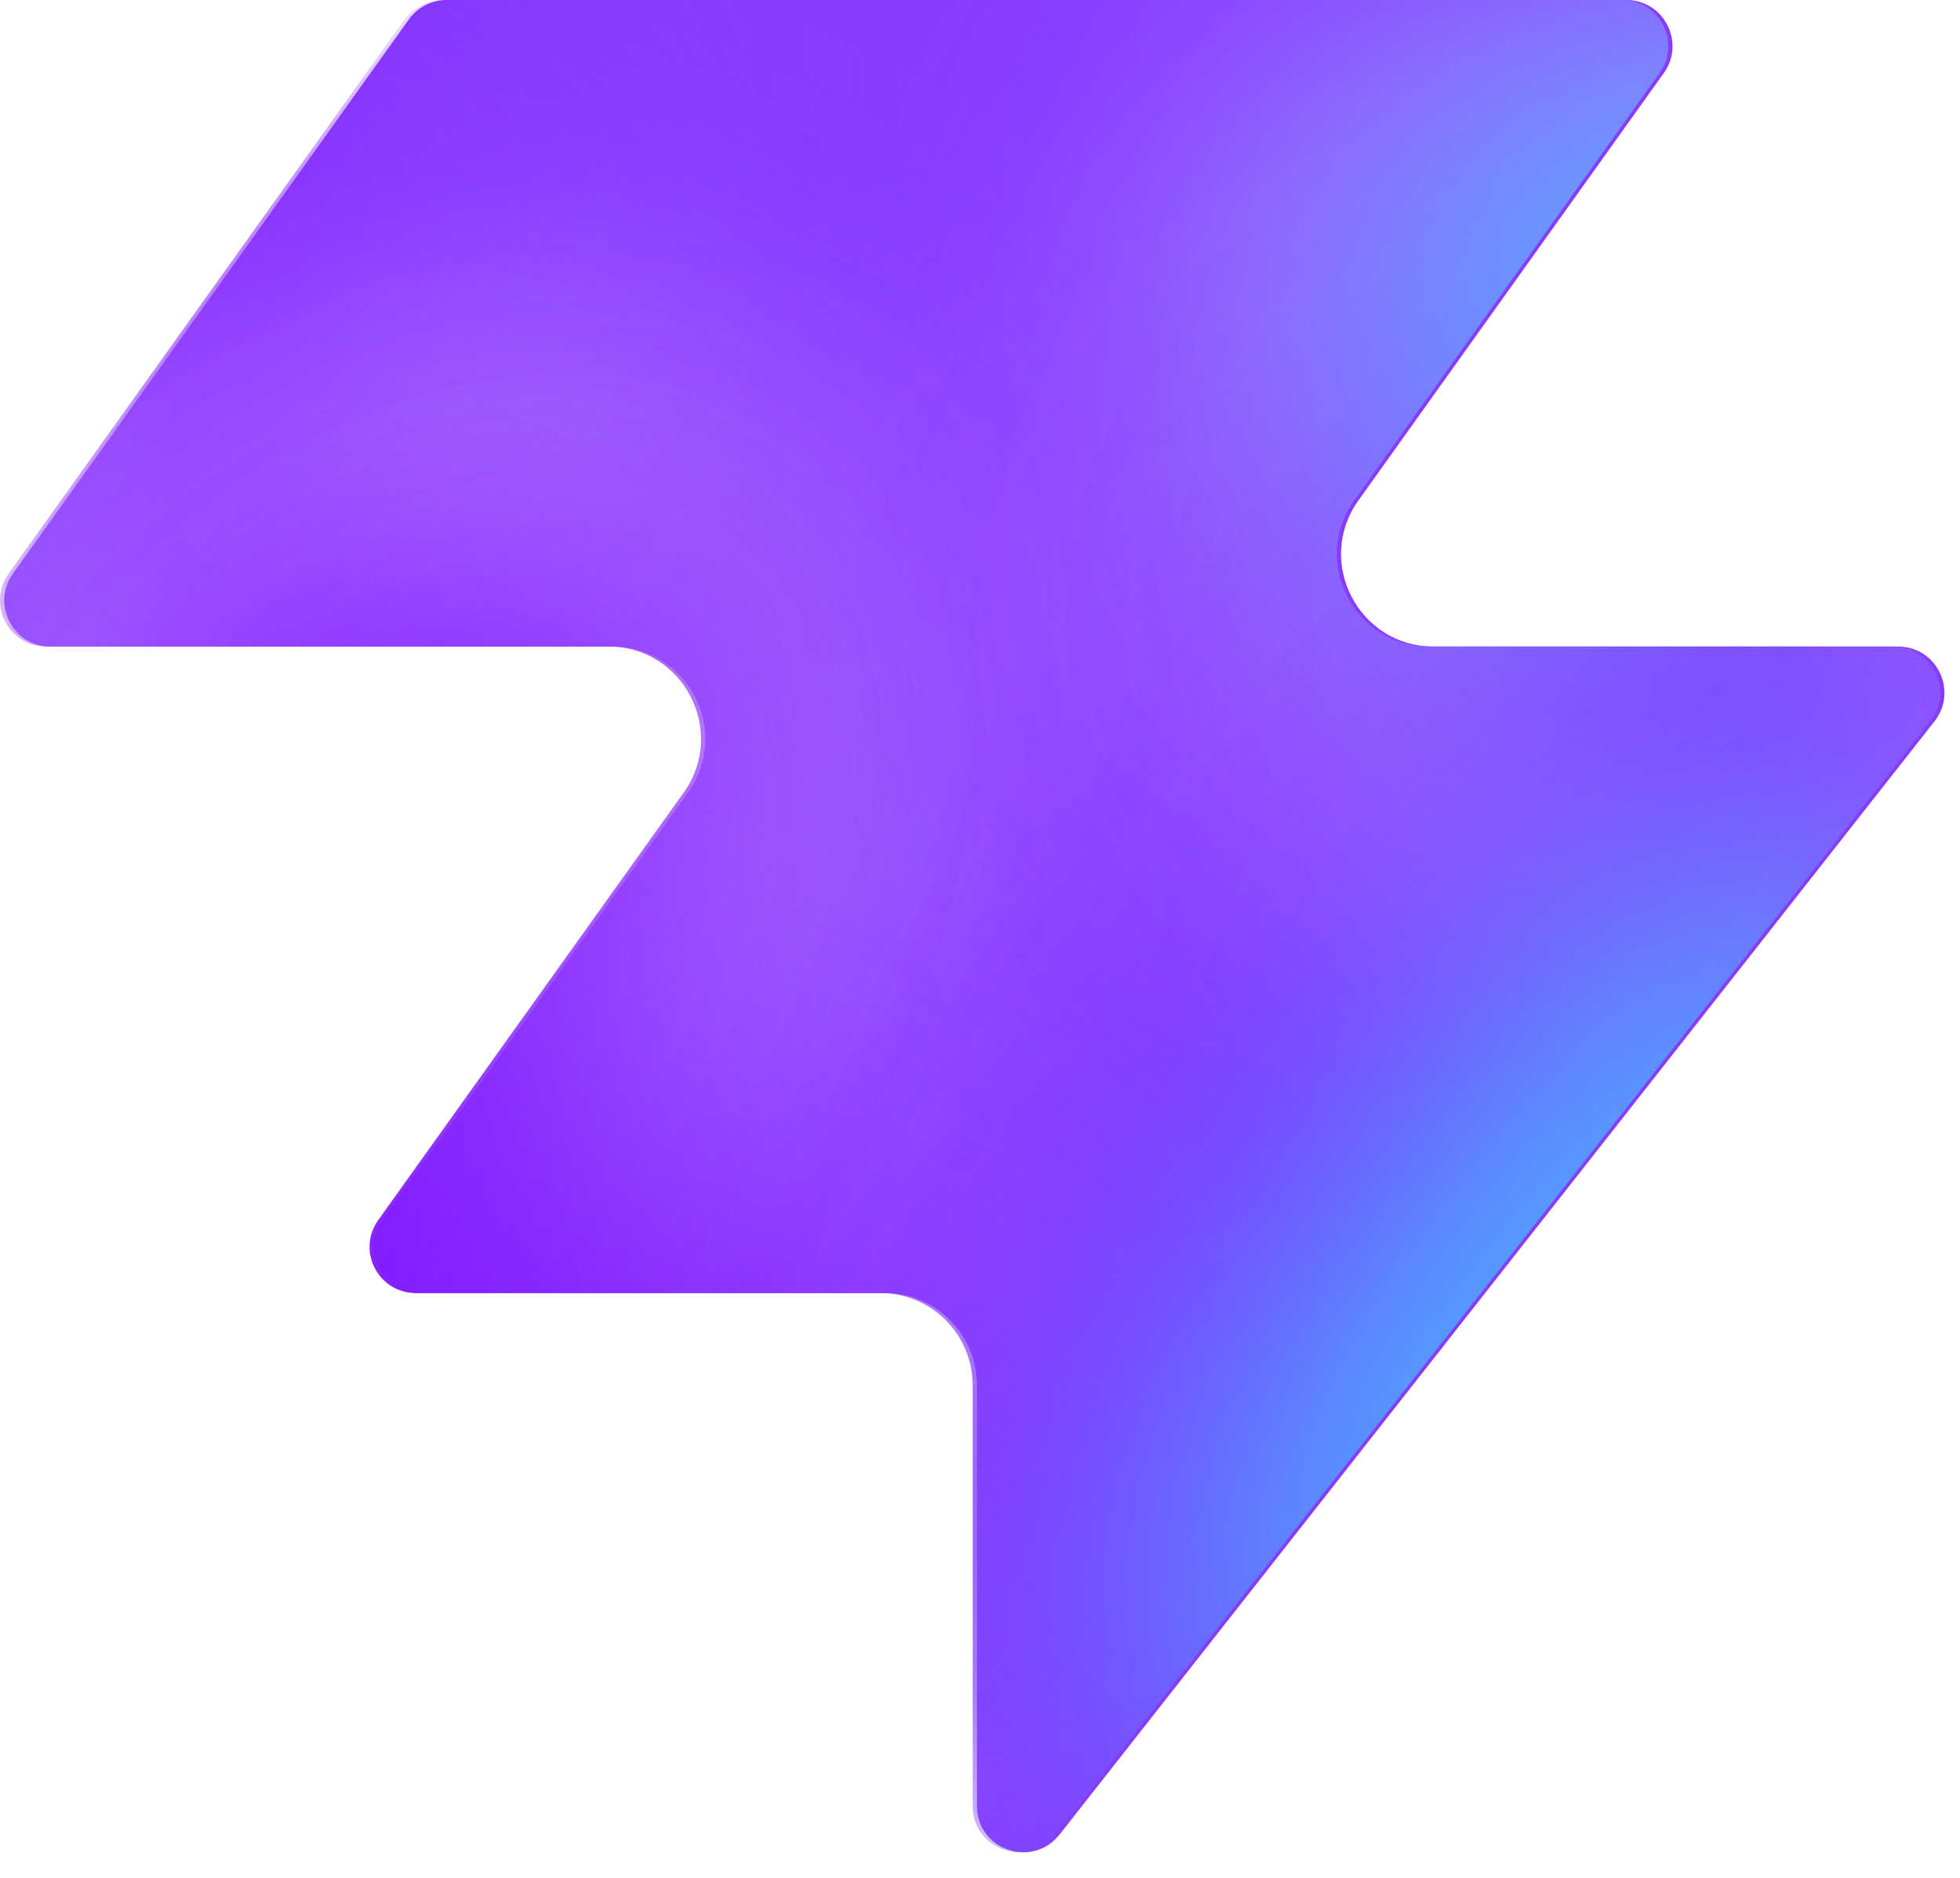
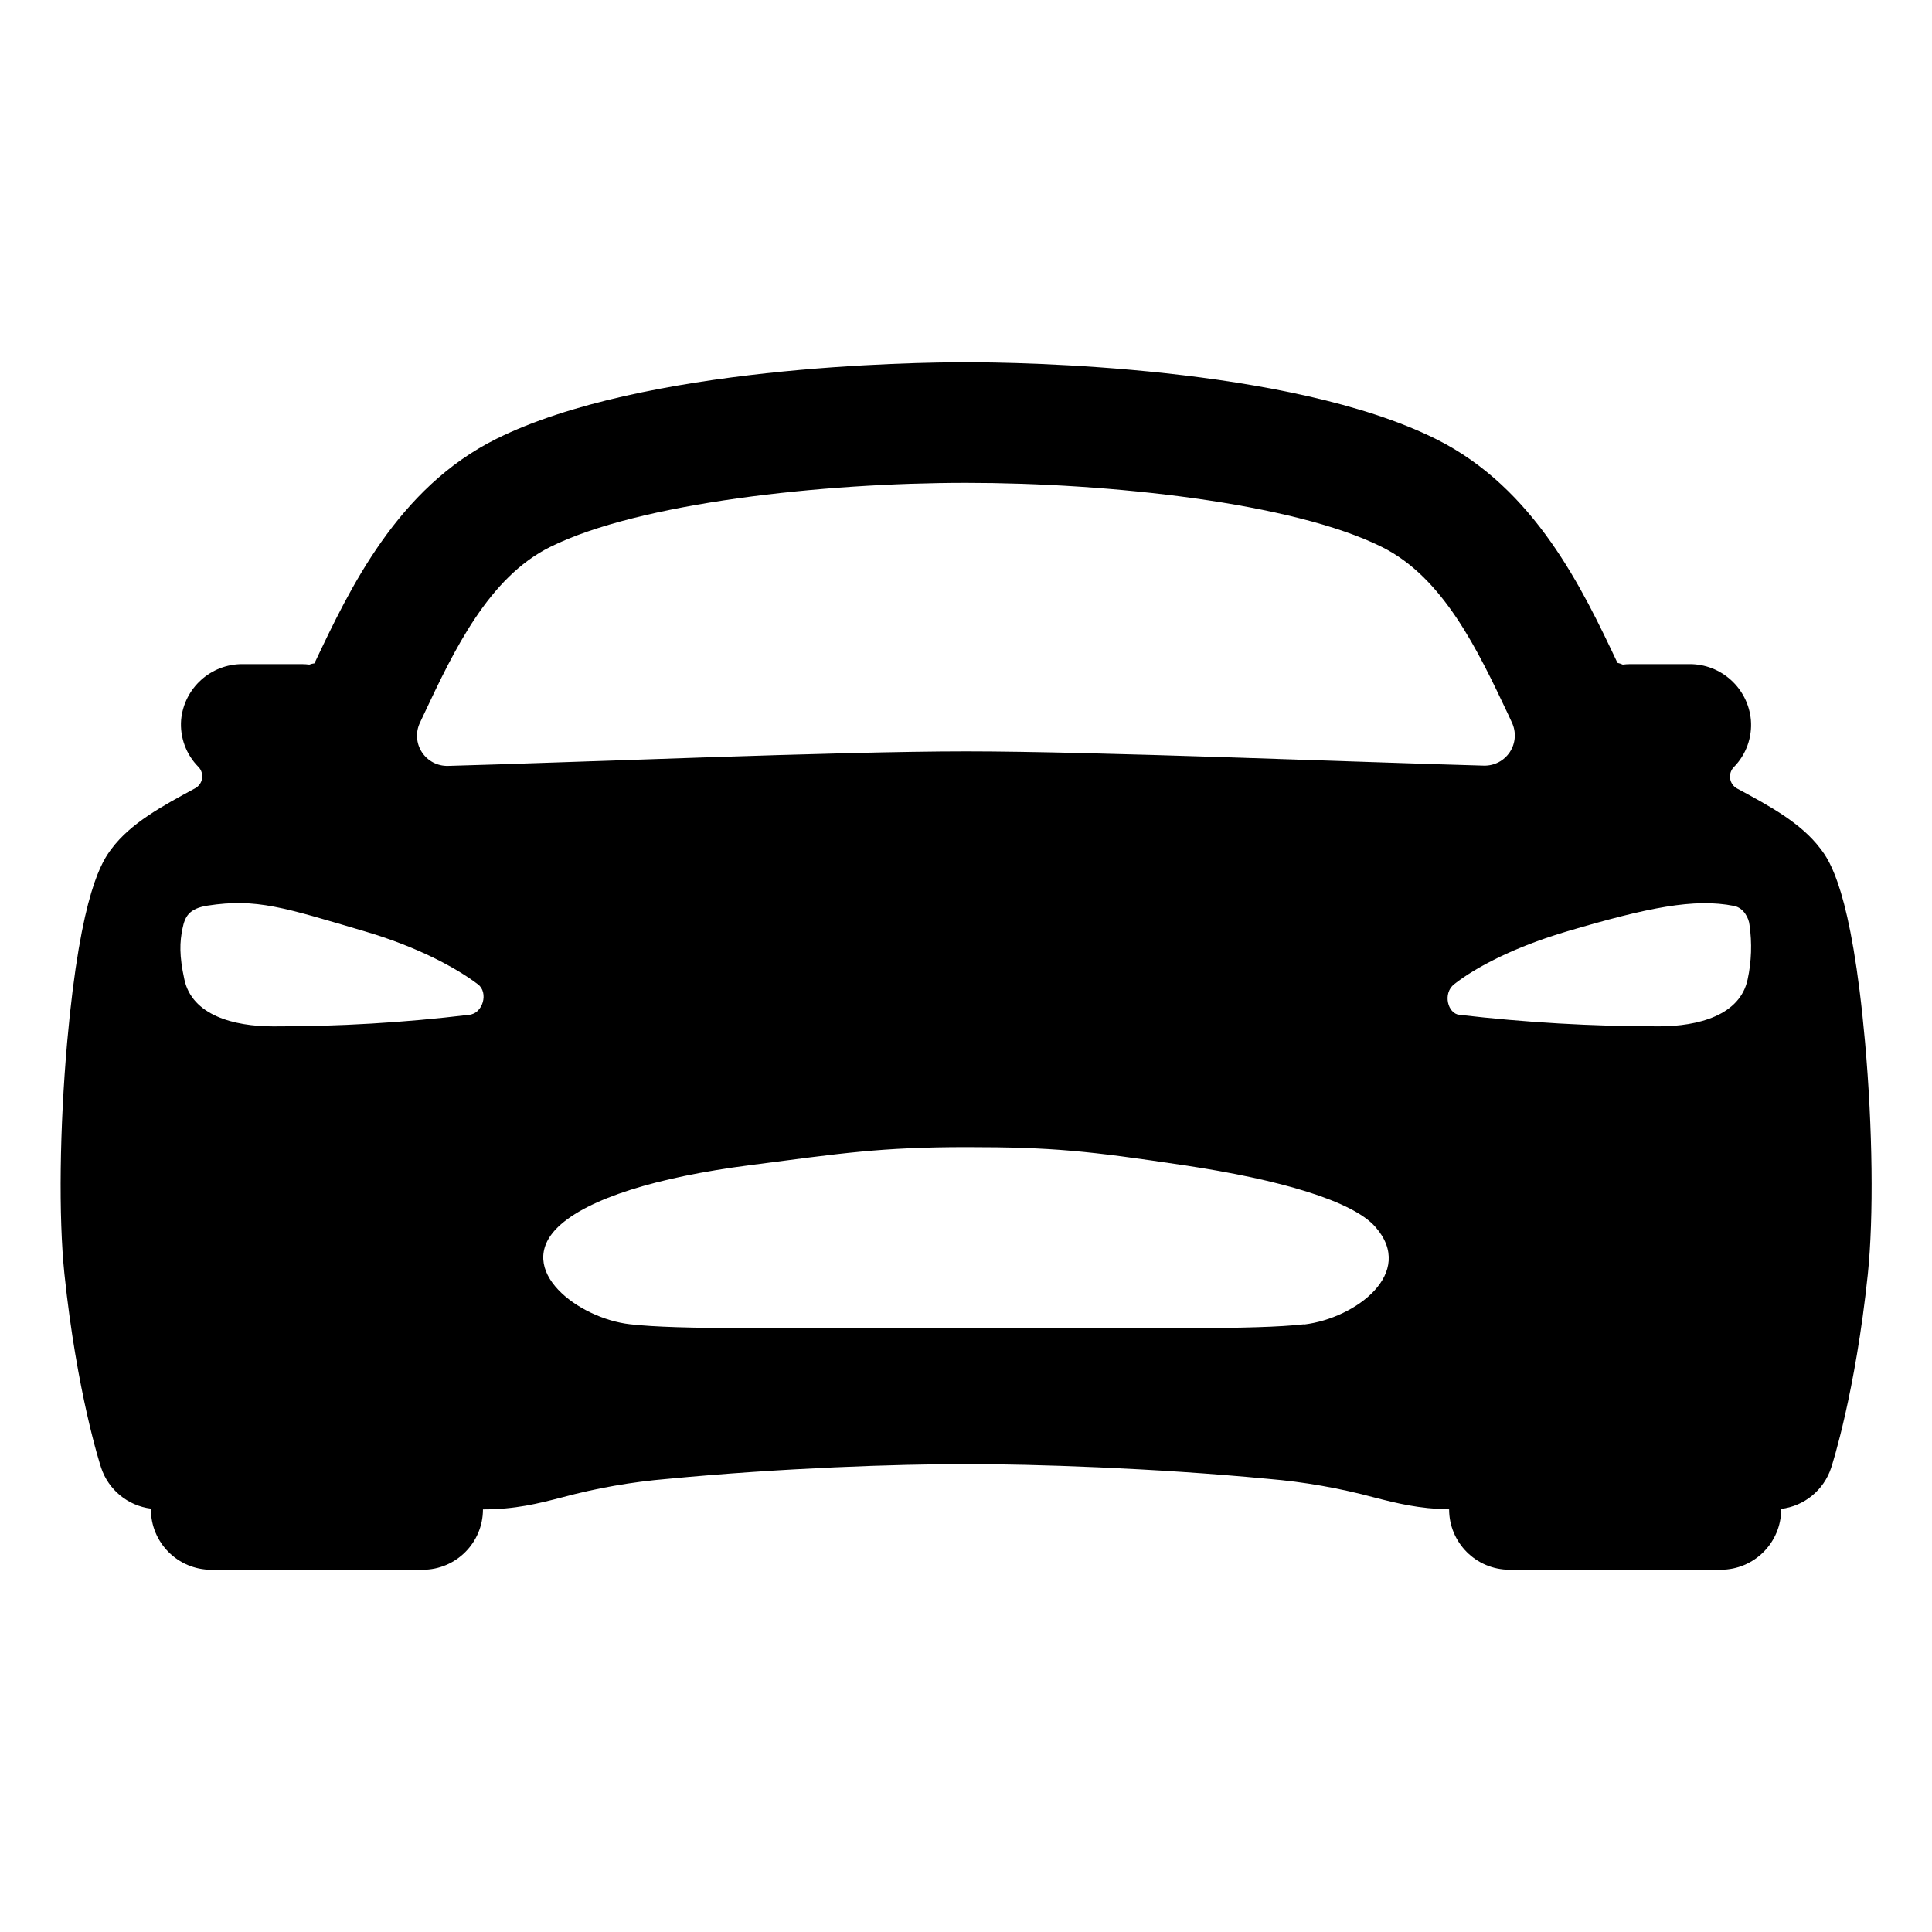
- <svg xmlns="http://www.w3.org/2000/svg" width="48" height="46" fill="none" viewBox="0 0 48 46">
-   <path fill="#863bff" d="M25.946 44.938c-.664.845-2.021.375-2.021-.698V33.937a2.26 2.26 0 0 0-2.262-2.262H10.287c-.92 0-1.456-1.04-.92-1.788l7.48-10.471c1.07-1.497 0-3.578-1.842-3.578H1.237c-.92 0-1.456-1.04-.92-1.788L10.013.474c.214-.297.556-.474.92-.474h28.894c.92 0 1.456 1.04.92 1.788l-7.48 10.471c-1.07 1.498 0 3.579 1.842 3.579h11.377c.943 0 1.473 1.088.89 1.83L25.947 44.94z" style="fill:#863bff;fill:color(display-p3 .525 .23 1);fill-opacity:1" />
-   <mask id="a" width="48" height="46" x="0" y="0" maskUnits="userSpaceOnUse" style="mask-type:alpha">
-     <path fill="#000" d="M25.842 44.938c-.664.844-2.021.375-2.021-.698V33.937a2.26 2.26 0 0 0-2.262-2.262H10.183c-.92 0-1.456-1.04-.92-1.788l7.48-10.471c1.07-1.498 0-3.579-1.842-3.579H1.133c-.92 0-1.456-1.04-.92-1.787L9.91.473c.214-.297.556-.474.92-.474h28.894c.92 0 1.456 1.04.92 1.788l-7.48 10.471c-1.07 1.498 0 3.578 1.842 3.578h11.377c.943 0 1.473 1.088.89 1.832L25.843 44.94z" style="fill:#000;fill-opacity:1" />
-   </mask>
-   <g mask="url(#a)">
-     <g filter="url(#b)">
-       <ellipse cx="5.508" cy="14.704" fill="#ede6ff" rx="5.508" ry="14.704" style="fill:#ede6ff;fill:color(display-p3 .927 .903 1);fill-opacity:1" transform="matrix(.00324 1 1 -.00324 -4.47 31.516)" />
-     </g>
-     <g filter="url(#c)">
-       <ellipse cx="10.399" cy="29.851" fill="#ede6ff" rx="10.399" ry="29.851" style="fill:#ede6ff;fill:color(display-p3 .927 .903 1);fill-opacity:1" transform="matrix(.00324 1 1 -.00324 -39.328 7.883)" />
-     </g>
-     <g filter="url(#d)">
-       <ellipse cx="5.508" cy="30.487" fill="#7e14ff" rx="5.508" ry="30.487" style="fill:#7e14ff;fill:color(display-p3 .492 .077 1);fill-opacity:1" transform="rotate(89.814 -25.913 -14.639)scale(1 -1)" />
-     </g>
-     <g filter="url(#e)">
-       <ellipse cx="5.508" cy="30.599" fill="#7e14ff" rx="5.508" ry="30.599" style="fill:#7e14ff;fill:color(display-p3 .492 .077 1);fill-opacity:1" transform="rotate(89.814 -32.644 -3.334)scale(1 -1)" />
-     </g>
-     <g filter="url(#f)">
-       <ellipse cx="5.508" cy="30.599" fill="#7e14ff" rx="5.508" ry="30.599" style="fill:#7e14ff;fill:color(display-p3 .492 .077 1);fill-opacity:1" transform="matrix(.00324 1 1 -.00324 -34.34 30.47)" />
-     </g>
-     <g filter="url(#g)">
-       <ellipse cx="14.072" cy="22.078" fill="#ede6ff" rx="14.072" ry="22.078" style="fill:#ede6ff;fill:color(display-p3 .927 .903 1);fill-opacity:1" transform="rotate(93.35 24.506 48.493)scale(-1 1)" />
-     </g>
-     <g filter="url(#h)">
-       <ellipse cx="3.47" cy="21.501" fill="#7e14ff" rx="3.47" ry="21.501" style="fill:#7e14ff;fill:color(display-p3 .492 .077 1);fill-opacity:1" transform="rotate(89.009 28.708 47.59)scale(-1 1)" />
-     </g>
-     <g filter="url(#i)">
-       <ellipse cx="3.47" cy="21.501" fill="#7e14ff" rx="3.47" ry="21.501" style="fill:#7e14ff;fill:color(display-p3 .492 .077 1);fill-opacity:1" transform="rotate(89.009 28.708 47.59)scale(-1 1)" />
-     </g>
-     <g filter="url(#j)">
-       <ellipse cx=".387" cy="8.972" fill="#7e14ff" rx="4.407" ry="29.108" style="fill:#7e14ff;fill:color(display-p3 .492 .077 1);fill-opacity:1" transform="rotate(39.51 .387 8.972)" />
-     </g>
-     <g filter="url(#k)">
-       <ellipse cx="47.523" cy="-6.092" fill="#7e14ff" rx="4.407" ry="29.108" style="fill:#7e14ff;fill:color(display-p3 .492 .077 1);fill-opacity:1" transform="rotate(37.892 47.523 -6.092)" />
-     </g>
-     <g filter="url(#l)">
-       <ellipse cx="41.412" cy="6.333" fill="#47bfff" rx="5.971" ry="9.665" style="fill:#47bfff;fill:color(display-p3 .28 .748 1);fill-opacity:1" transform="rotate(37.892 41.412 6.333)" />
-     </g>
-     <g filter="url(#m)">
-       <ellipse cx="-1.879" cy="38.332" fill="#7e14ff" rx="4.407" ry="29.108" style="fill:#7e14ff;fill:color(display-p3 .492 .077 1);fill-opacity:1" transform="rotate(37.892 -1.88 38.332)" />
-     </g>
-     <g filter="url(#n)">
-       <ellipse cx="-1.879" cy="38.332" fill="#7e14ff" rx="4.407" ry="29.108" style="fill:#7e14ff;fill:color(display-p3 .492 .077 1);fill-opacity:1" transform="rotate(37.892 -1.88 38.332)" />
-     </g>
-     <g filter="url(#o)">
-       <ellipse cx="35.651" cy="29.907" fill="#7e14ff" rx="4.407" ry="29.108" style="fill:#7e14ff;fill:color(display-p3 .492 .077 1);fill-opacity:1" transform="rotate(37.892 35.651 29.907)" />
-     </g>
-     <g filter="url(#p)">
-       <ellipse cx="38.418" cy="32.4" fill="#47bfff" rx="5.971" ry="15.297" style="fill:#47bfff;fill:color(display-p3 .28 .748 1);fill-opacity:1" transform="rotate(37.892 38.418 32.4)" />
-     </g>
-   </g>
-   <defs>
-     <filter id="b" width="60.045" height="41.654" x="-19.77" y="16.149" color-interpolation-filters="sRGB" filterUnits="userSpaceOnUse">
-       <feFlood flood-opacity="0" result="BackgroundImageFix" />
-       <feBlend in="SourceGraphic" in2="BackgroundImageFix" result="shape" />
-       <feGaussianBlur result="effect1_foregroundBlur_2002_17158" stdDeviation="7.659" />
-     </filter>
-     <filter id="c" width="90.34" height="51.437" x="-54.613" y="-7.533" color-interpolation-filters="sRGB" filterUnits="userSpaceOnUse">
-       <feFlood flood-opacity="0" result="BackgroundImageFix" />
-       <feBlend in="SourceGraphic" in2="BackgroundImageFix" result="shape" />
-       <feGaussianBlur result="effect1_foregroundBlur_2002_17158" stdDeviation="7.659" />
-     </filter>
-     <filter id="d" width="79.355" height="29.4" x="-49.64" y="2.03" color-interpolation-filters="sRGB" filterUnits="userSpaceOnUse">
-       <feFlood flood-opacity="0" result="BackgroundImageFix" />
-       <feBlend in="SourceGraphic" in2="BackgroundImageFix" result="shape" />
-       <feGaussianBlur result="effect1_foregroundBlur_2002_17158" stdDeviation="4.596" />
-     </filter>
-     <filter id="e" width="79.579" height="29.4" x="-45.045" y="20.029" color-interpolation-filters="sRGB" filterUnits="userSpaceOnUse">
-       <feFlood flood-opacity="0" result="BackgroundImageFix" />
-       <feBlend in="SourceGraphic" in2="BackgroundImageFix" result="shape" />
-       <feGaussianBlur result="effect1_foregroundBlur_2002_17158" stdDeviation="4.596" />
-     </filter>
-     <filter id="f" width="79.579" height="29.4" x="-43.513" y="21.178" color-interpolation-filters="sRGB" filterUnits="userSpaceOnUse">
-       <feFlood flood-opacity="0" result="BackgroundImageFix" />
-       <feBlend in="SourceGraphic" in2="BackgroundImageFix" result="shape" />
-       <feGaussianBlur result="effect1_foregroundBlur_2002_17158" stdDeviation="4.596" />
-     </filter>
-     <filter id="g" width="74.749" height="58.852" x="15.756" y="-17.901" color-interpolation-filters="sRGB" filterUnits="userSpaceOnUse">
-       <feFlood flood-opacity="0" result="BackgroundImageFix" />
-       <feBlend in="SourceGraphic" in2="BackgroundImageFix" result="shape" />
-       <feGaussianBlur result="effect1_foregroundBlur_2002_17158" stdDeviation="7.659" />
-     </filter>
-     <filter id="h" width="61.377" height="25.362" x="23.548" y="2.284" color-interpolation-filters="sRGB" filterUnits="userSpaceOnUse">
-       <feFlood flood-opacity="0" result="BackgroundImageFix" />
-       <feBlend in="SourceGraphic" in2="BackgroundImageFix" result="shape" />
-       <feGaussianBlur result="effect1_foregroundBlur_2002_17158" stdDeviation="4.596" />
-     </filter>
-     <filter id="i" width="61.377" height="25.362" x="23.548" y="2.284" color-interpolation-filters="sRGB" filterUnits="userSpaceOnUse">
-       <feFlood flood-opacity="0" result="BackgroundImageFix" />
-       <feBlend in="SourceGraphic" in2="BackgroundImageFix" result="shape" />
-       <feGaussianBlur result="effect1_foregroundBlur_2002_17158" stdDeviation="4.596" />
-     </filter>
-     <filter id="j" width="56.045" height="63.649" x="-27.636" y="-22.853" color-interpolation-filters="sRGB" filterUnits="userSpaceOnUse">
-       <feFlood flood-opacity="0" result="BackgroundImageFix" />
-       <feBlend in="SourceGraphic" in2="BackgroundImageFix" result="shape" />
-       <feGaussianBlur result="effect1_foregroundBlur_2002_17158" stdDeviation="4.596" />
-     </filter>
-     <filter id="k" width="54.814" height="64.646" x="20.116" y="-38.415" color-interpolation-filters="sRGB" filterUnits="userSpaceOnUse">
-       <feFlood flood-opacity="0" result="BackgroundImageFix" />
-       <feBlend in="SourceGraphic" in2="BackgroundImageFix" result="shape" />
-       <feGaussianBlur result="effect1_foregroundBlur_2002_17158" stdDeviation="4.596" />
-     </filter>
-     <filter id="l" width="33.541" height="35.313" x="24.641" y="-11.323" color-interpolation-filters="sRGB" filterUnits="userSpaceOnUse">
-       <feFlood flood-opacity="0" result="BackgroundImageFix" />
-       <feBlend in="SourceGraphic" in2="BackgroundImageFix" result="shape" />
-       <feGaussianBlur result="effect1_foregroundBlur_2002_17158" stdDeviation="4.596" />
-     </filter>
-     <filter id="m" width="54.814" height="64.646" x="-29.286" y="6.009" color-interpolation-filters="sRGB" filterUnits="userSpaceOnUse">
-       <feFlood flood-opacity="0" result="BackgroundImageFix" />
-       <feBlend in="SourceGraphic" in2="BackgroundImageFix" result="shape" />
-       <feGaussianBlur result="effect1_foregroundBlur_2002_17158" stdDeviation="4.596" />
-     </filter>
-     <filter id="n" width="54.814" height="64.646" x="-29.286" y="6.009" color-interpolation-filters="sRGB" filterUnits="userSpaceOnUse">
-       <feFlood flood-opacity="0" result="BackgroundImageFix" />
-       <feBlend in="SourceGraphic" in2="BackgroundImageFix" result="shape" />
-       <feGaussianBlur result="effect1_foregroundBlur_2002_17158" stdDeviation="4.596" />
-     </filter>
-     <filter id="o" width="54.814" height="64.646" x="8.244" y="-2.416" color-interpolation-filters="sRGB" filterUnits="userSpaceOnUse">
-       <feFlood flood-opacity="0" result="BackgroundImageFix" />
-       <feBlend in="SourceGraphic" in2="BackgroundImageFix" result="shape" />
-       <feGaussianBlur result="effect1_foregroundBlur_2002_17158" stdDeviation="4.596" />
-     </filter>
-     <filter id="p" width="39.409" height="43.623" x="18.713" y="10.588" color-interpolation-filters="sRGB" filterUnits="userSpaceOnUse">
-       <feFlood flood-opacity="0" result="BackgroundImageFix" />
-       <feBlend in="SourceGraphic" in2="BackgroundImageFix" result="shape" />
-       <feGaussianBlur result="effect1_foregroundBlur_2002_17158" stdDeviation="4.596" />
-     </filter>
-   </defs>
+ <svg xmlns="http://www.w3.org/2000/svg" fill="#000000" width="800px" height="800px" viewBox="0 0 512 512">
+   <path d="M494.26,276.22c-3.6-40.41-9.53-48.28-11.77-51.24-5.15-6.84-13.39-11.31-22.11-16l0,0a3.6,3.6,0,0,1-.91-5.68A15.93,15.93,0,0,0,464,190.77,16.27,16.27,0,0,0,447.65,176h-15.6a17,17,0,0,0-2,.13,8.5,8.5,0,0,0-1.41-.47l0,0c-9.24-19.53-21.89-46.27-48.11-59.32C341.64,97,270,96,256,96s-85.64,1-124.48,20.31c-26.22,13.05-38.87,39.79-48.11,59.32l-.08.16a6.52,6.52,0,0,0-1.35.34,17,17,0,0,0-2-.13H64.35A16.27,16.27,0,0,0,48,190.77a15.93,15.93,0,0,0,4.59,12.47,3.6,3.6,0,0,1-.91,5.68l0,0c-8.72,4.72-17,9.19-22.11,16-2.24,3-8.16,10.83-11.77,51.24-2,22.74-2.3,46.28-.73,61.44,3.29,31.5,9.46,50.54,9.72,51.33a16,16,0,0,0,13.2,10.87h0V400a16,16,0,0,0,16,16h56a16,16,0,0,0,16-16h0c8.61,0,14.6-1.54,20.95-3.18a158.83,158.83,0,0,1,28-4.91C207.45,389,237.79,388,256,388c17.84,0,49.52,1,80.08,3.91a159.16,159.16,0,0,1,28.11,4.93c6.08,1.56,11.85,3,19.84,3.15h0a16,16,0,0,0,16,16h56a16,16,0,0,0,16-16v-.12h0A16,16,0,0,0,485.27,389c.26-.79,6.43-19.83,9.72-51.33C496.56,322.5,496.28,299,494.26,276.22ZM112.33,189.31c8-17,17.15-36.24,33.44-44.35,23.54-11.72,72.33-17,110.23-17s86.69,5.24,110.23,17c16.29,8.11,25.4,27.36,33.44,44.35l1,2.17a8,8,0,0,1-7.44,11.42C360,202,290,199.12,256,199.12s-104,2.95-137.28,3.85a8,8,0,0,1-7.44-11.42C111.63,190.81,112,190.06,112.33,189.31Zm11.93,79.63A427.17,427.17,0,0,1,72.42,272c-10.6,0-21.53-3-23.56-12.44-1.39-6.35-1.24-9.92-.49-13.51C49,243,50,240.78,55,240c13-2,20.27.51,41.55,6.78,14.11,4.15,24.29,9.68,30.09,14.06C129.55,263,128,268.64,124.26,268.94Zm221.38,82c-13.16,1.5-39.48.95-89.34.95s-76.17.55-89.33-.95c-13.58-1.51-30.89-14.35-19.07-25.79,7.87-7.54,26.23-13.18,50.68-16.35S233.38,304,256.2,304s32.12,1,57.62,4.81,44.77,9.52,50.68,16.35C375.28,337.4,359.21,349.35,345.64,351Zm117.5-91.39c-2,9.48-13,12.44-23.56,12.44a455.91,455.91,0,0,1-52.84-3.06c-3.06-.29-4.48-5.66-1.38-8.1,5.71-4.49,16-9.91,30.09-14.06,21.28-6.27,33.55-8.78,44.09-6.69,2.57.51,3.93,3.27,4.09,5A40.64,40.64,0,0,1,463.14,259.56Z" />
</svg>
